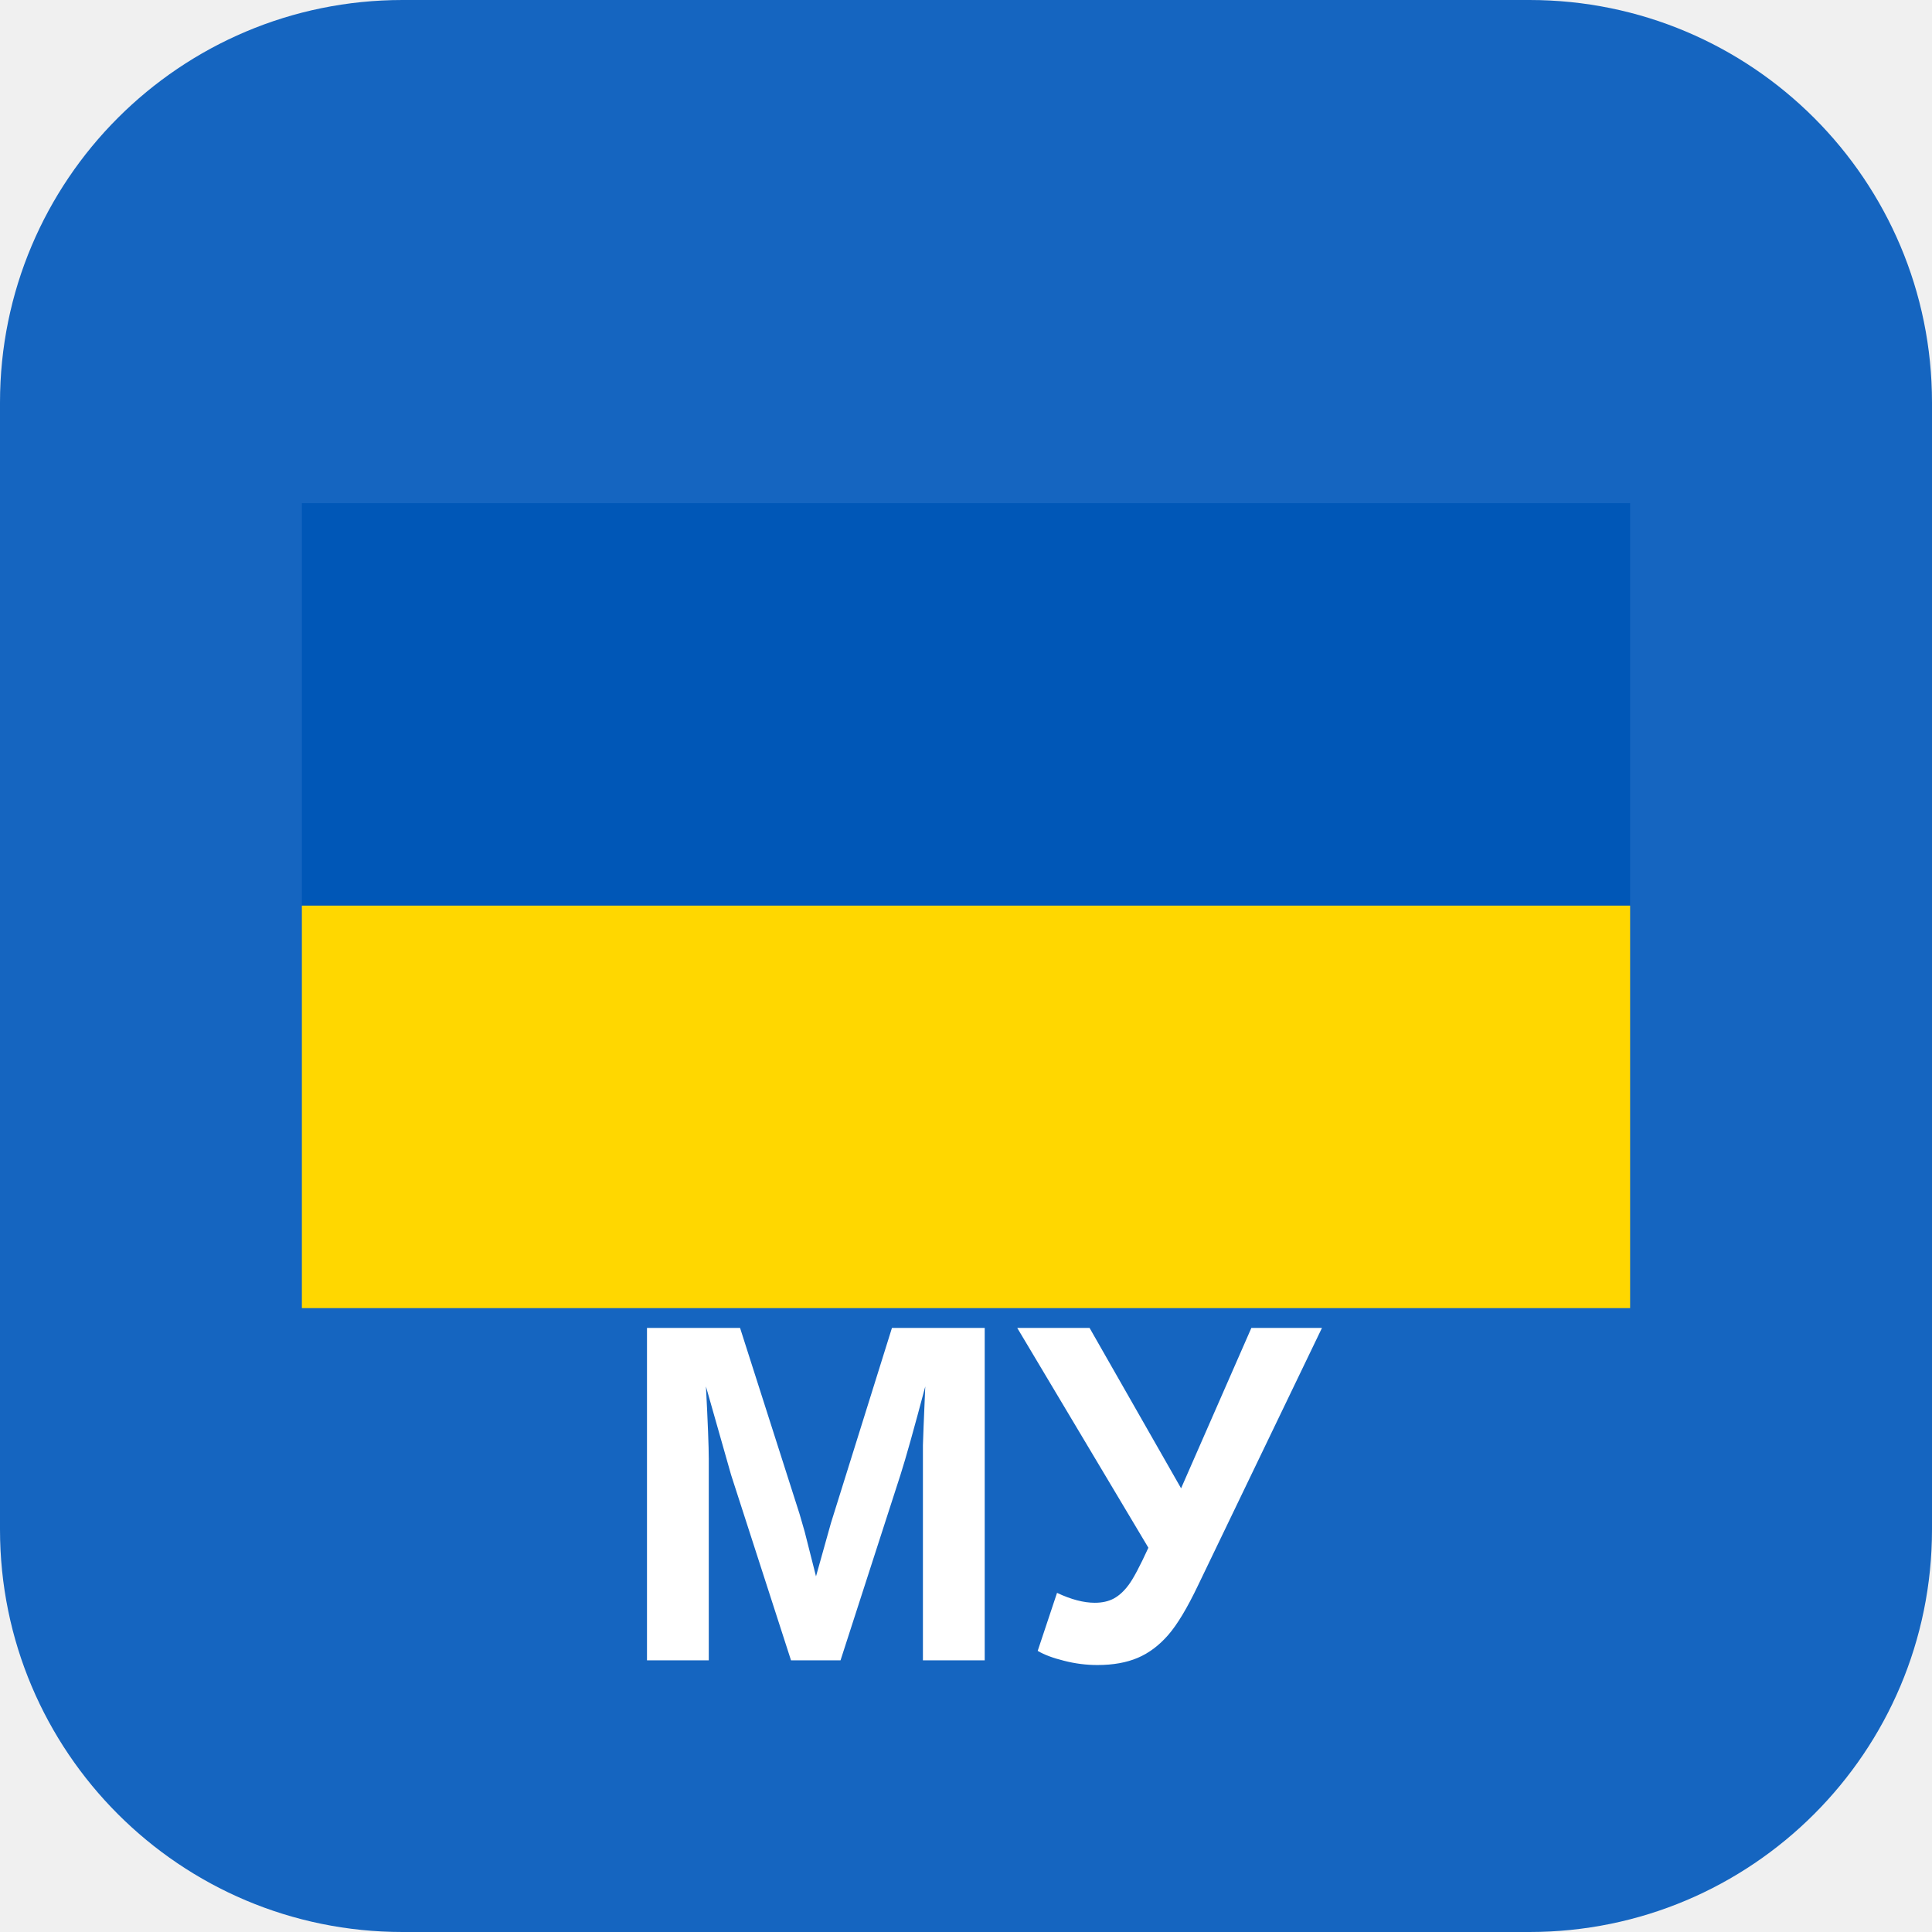
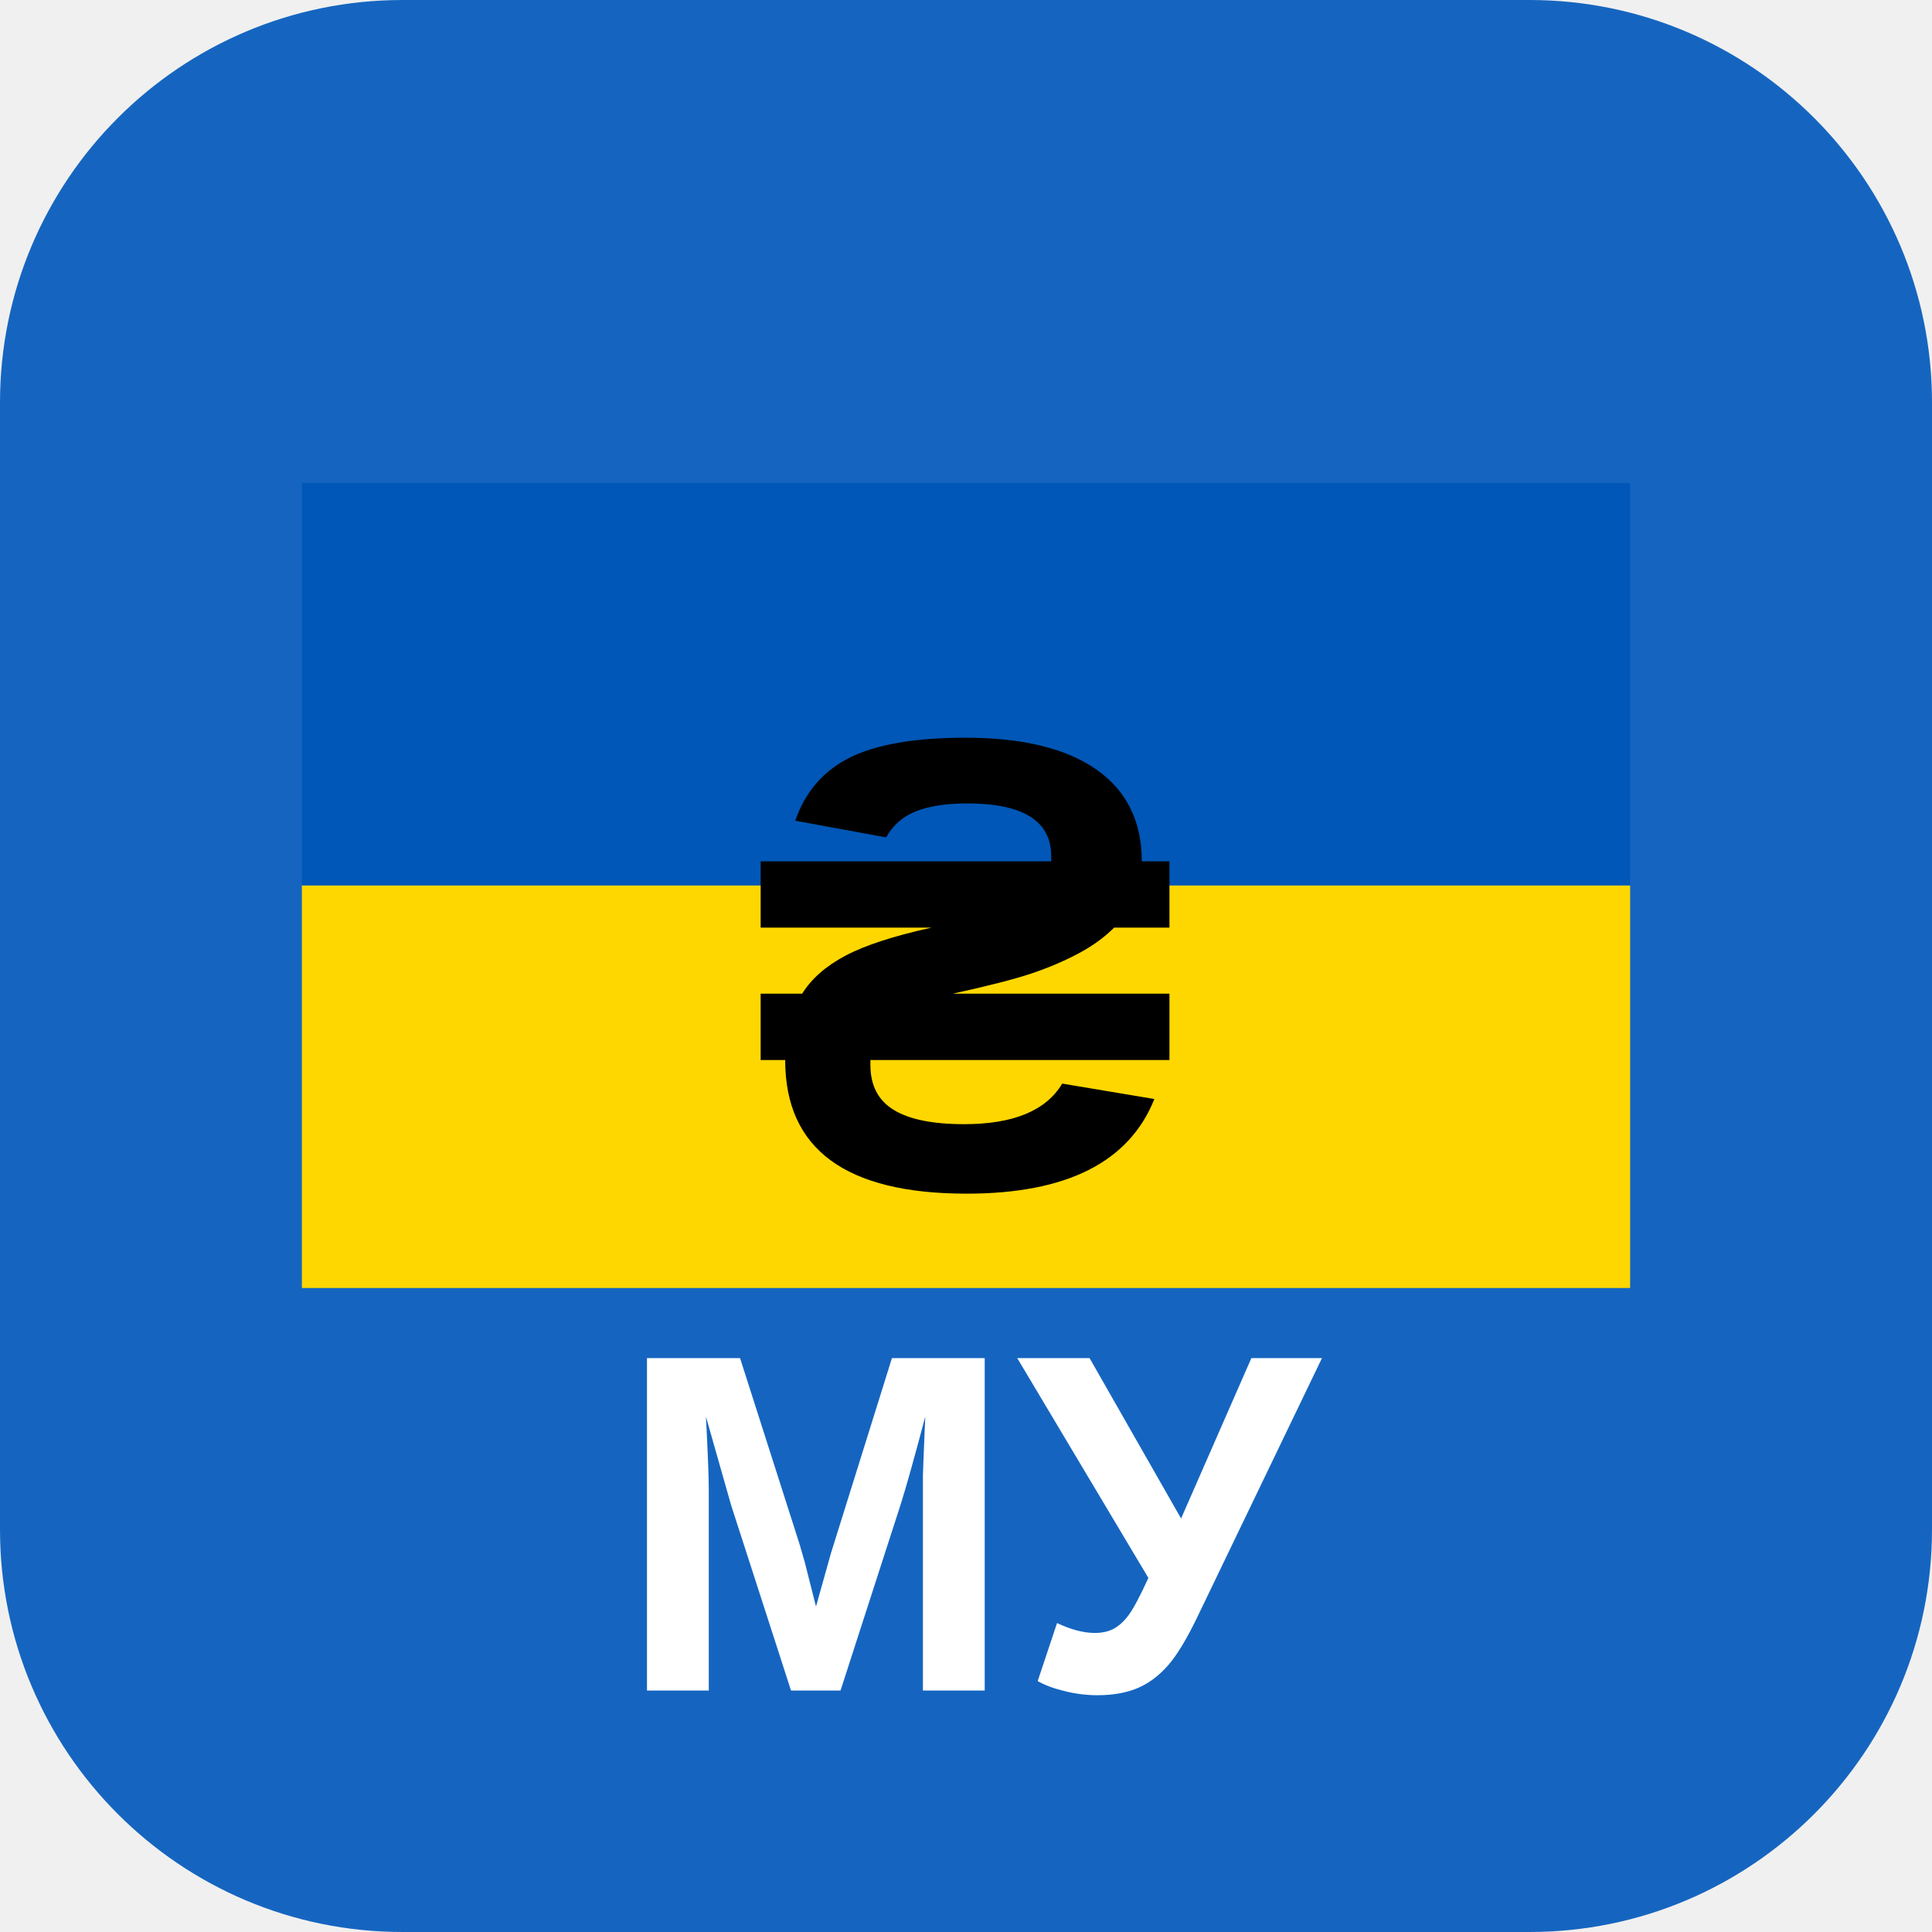
- <svg xmlns="http://www.w3.org/2000/svg" width="192" height="192">
+ <svg xmlns="http://www.w3.org/2000/svg" width="192" height="192" viewBox="0 0 192 192">
  <rect width="192" height="192" fill="#1565c0" rx="40" />
-   <rect x="30" y="50" width="132" height="40" fill="#0057B7" />
-   <rect x="30" y="90" width="132" height="40" fill="#FFD700" />
-   <text x="96" y="165" font-family="Arial, sans-serif" font-size="48" font-weight="bold" fill="white" text-anchor="middle">МУ</text>
+   <rect x="30" y="48" width="132" height="40" fill="#0057B7" />
+   <rect x="30" y="88" width="132" height="40" fill="#FFD700" />
+   <text x="96" y="118" font-family="Arial, Helvetica, sans-serif" font-size="64" font-weight="bold" fill="#000" text-anchor="middle">
+     ₴
+   </text>
+   <text x="96" y="168" font-family="Arial, Helvetica, sans-serif" font-size="48" font-weight="bold" fill="white" text-anchor="middle">
+     МУ
+   </text>
</svg>
